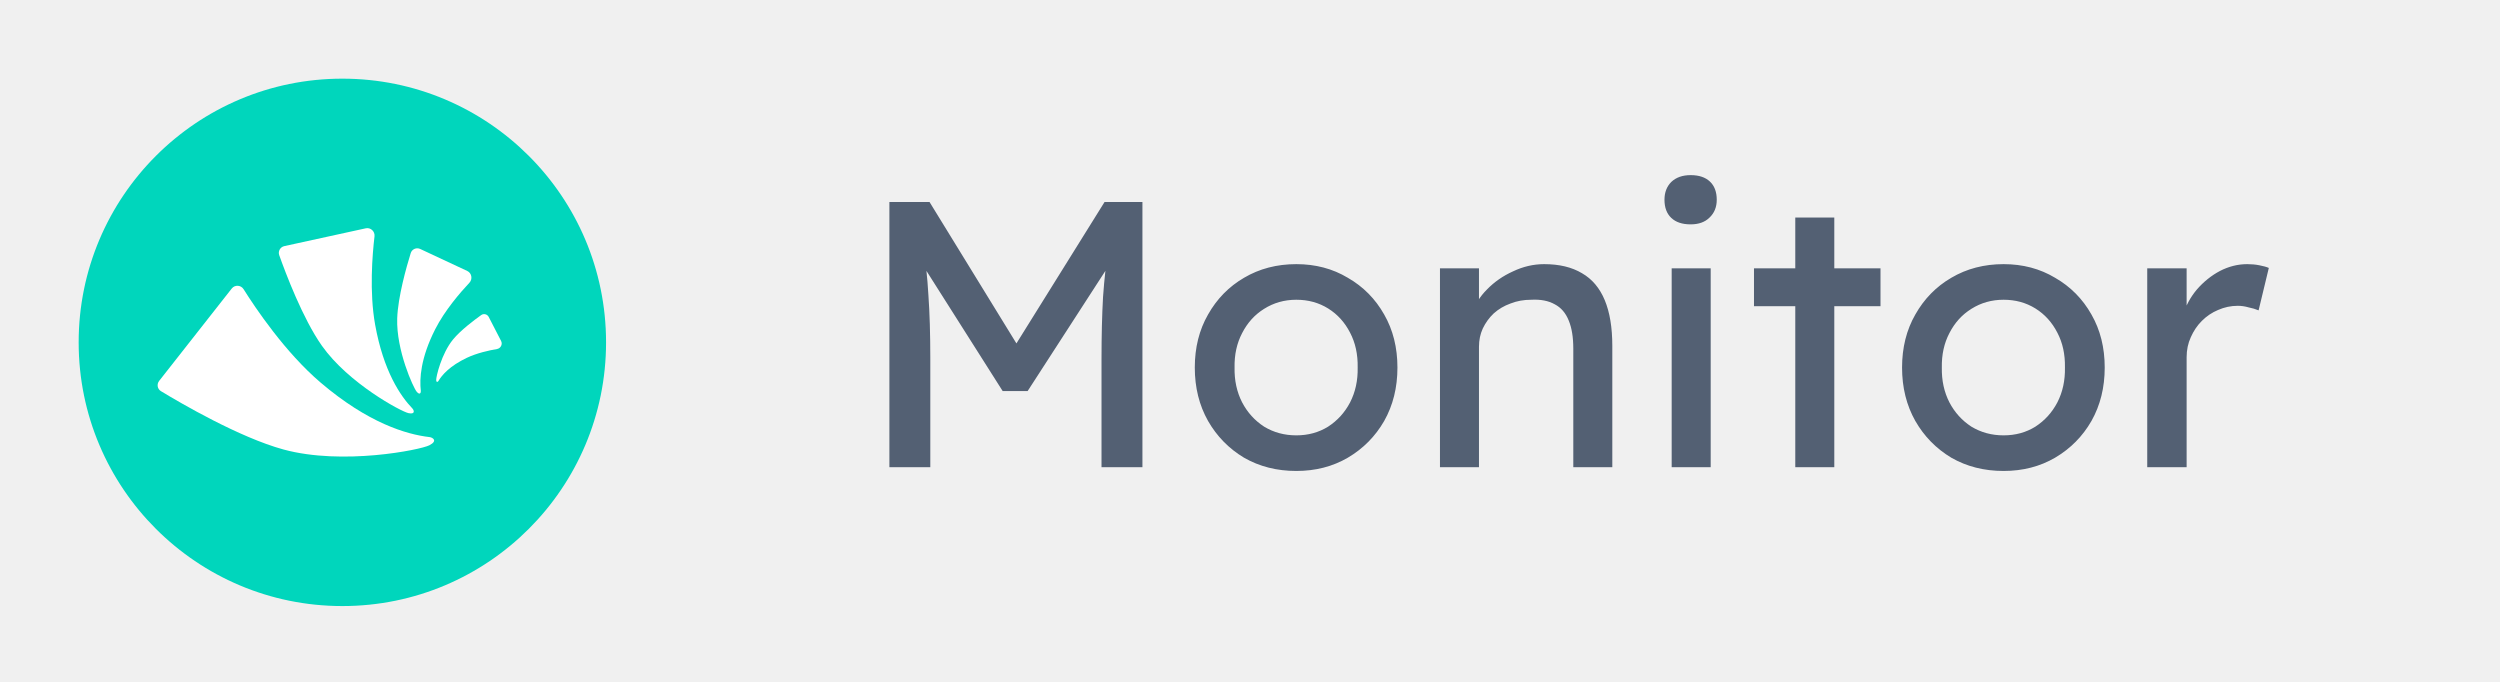
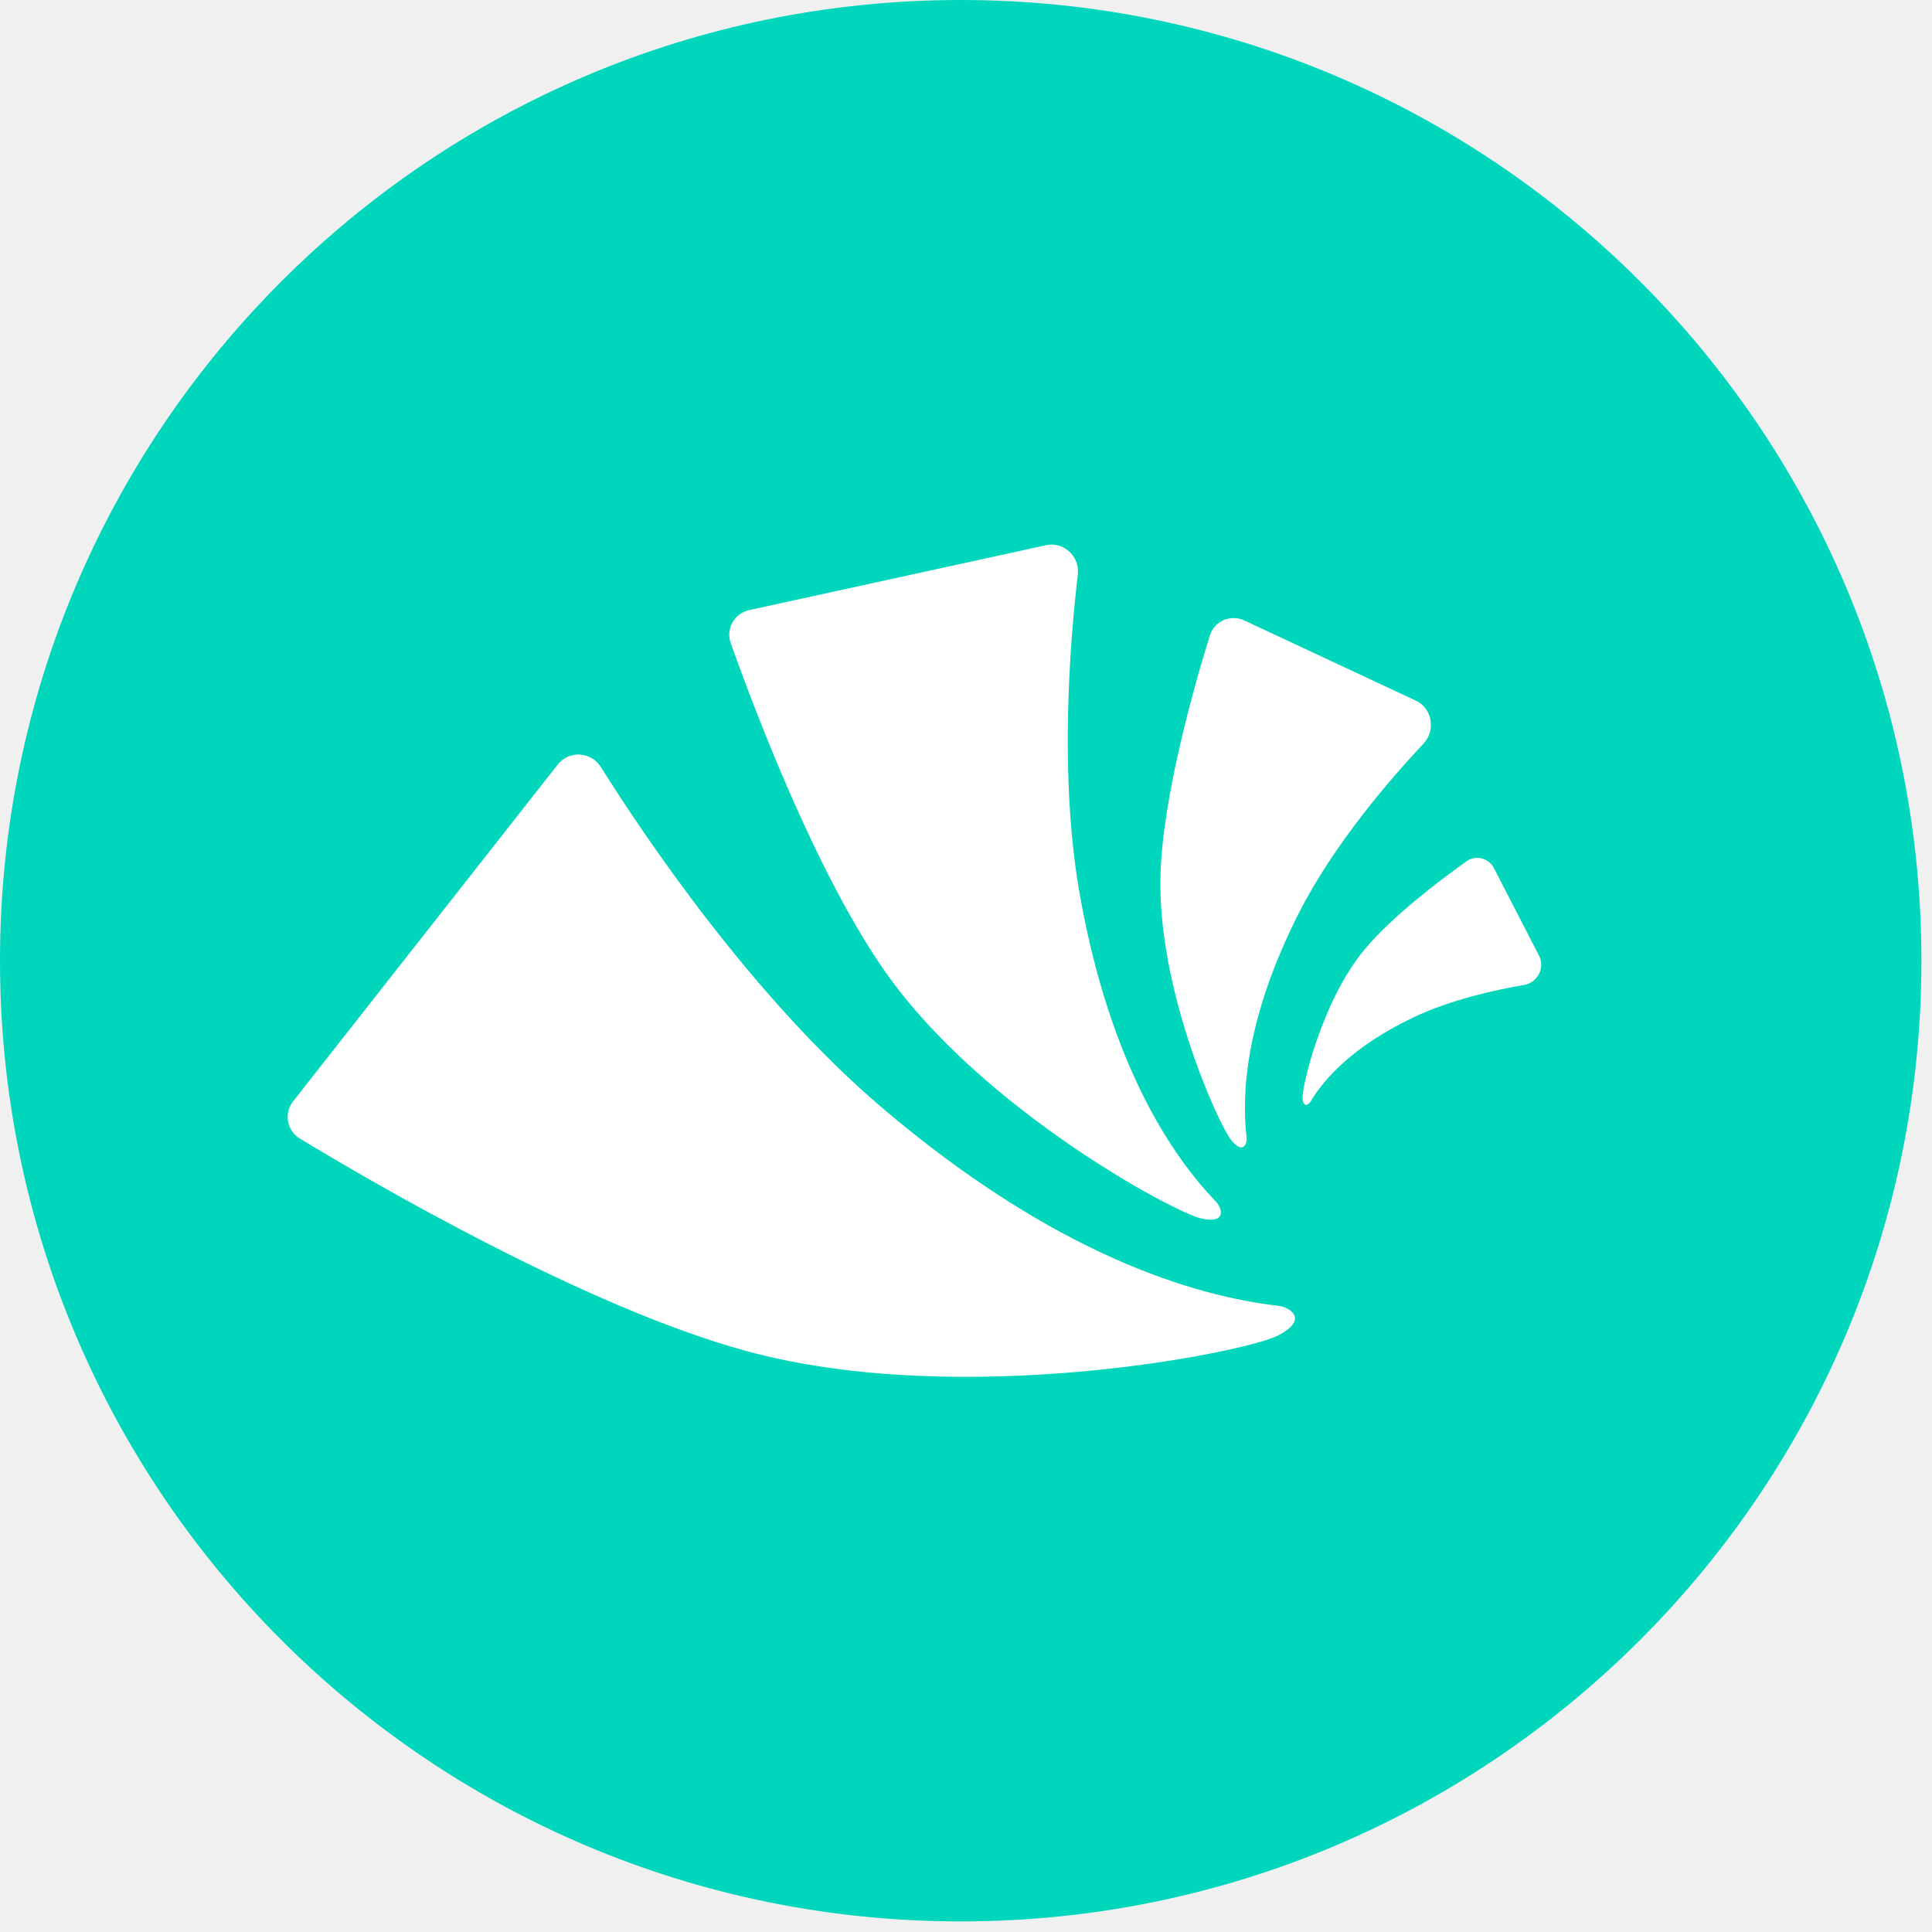
- <svg xmlns="http://www.w3.org/2000/svg" width="396" height="108" viewBox="0 0 396 108" fill="none">
-   <circle cx="54.23" cy="54.23" r="41.77" fill="#00D6BC" />
-   <path d="M68.007 70.534C66.588 71.261 54.27 73.749 44.91 71.201C37.919 69.292 28.593 63.841 25.493 61.96C24.926 61.616 24.799 60.857 25.21 60.334L36.711 45.698C37.199 45.077 38.161 45.137 38.581 45.806C40.444 48.772 45.159 55.806 50.775 60.592C58.309 67.015 64.395 68.818 68.049 69.236C68.5 69.287 69.425 69.807 68.007 70.534Z" fill="white" />
-   <path d="M64.686 65.436C63.52 65.178 55.203 60.726 50.991 54.772C47.958 50.479 45.231 43.24 44.231 40.422C44.008 39.795 44.39 39.127 45.037 38.985L57.939 36.164C58.708 35.995 59.415 36.657 59.322 37.442C58.989 40.259 58.486 46.24 59.421 51.432C60.738 58.758 63.408 62.714 65.326 64.704C65.564 64.95 65.853 65.693 64.686 65.436Z" fill="white" />
-   <path d="M66.004 62.048C65.47 61.417 62.754 55.482 62.917 50.444C63.031 47.022 64.382 42.277 65.058 40.095C65.255 39.46 65.963 39.156 66.564 39.437L74.016 42.922C74.729 43.256 74.893 44.215 74.353 44.79C72.913 46.321 70.453 49.162 68.938 52.147C66.613 56.723 66.434 60.017 66.66 61.915C66.688 62.15 66.537 62.679 66.004 62.048Z" fill="white" />
-   <path d="M69.093 60.185C69.07 59.706 69.916 56.02 71.766 53.768C72.96 52.317 75.087 50.715 76.222 49.906C76.627 49.618 77.186 49.763 77.414 50.206L79.376 54.013C79.648 54.54 79.306 55.186 78.724 55.285C77.492 55.495 75.545 55.919 73.927 56.688C71.248 57.96 70.005 59.407 69.44 60.357C69.37 60.475 69.115 60.664 69.093 60.185Z" fill="white" />
-   <path d="M140.88 74V32H147.24L162.54 56.9L159.48 56.84L174.96 32H180.96V74H174.48V56.78C174.48 53.18 174.56 49.94 174.72 47.06C174.92 44.18 175.24 41.32 175.68 38.48L176.52 40.7L162.78 61.94H158.82L145.5 40.94L146.16 38.48C146.6 41.16 146.9 43.92 147.06 46.76C147.26 49.56 147.36 52.9 147.36 56.78V74H140.88ZM205.335 74.6C202.255 74.6 199.495 73.9 197.055 72.5C194.655 71.06 192.755 69.12 191.355 66.68C189.955 64.2 189.255 61.38 189.255 58.22C189.255 55.06 189.955 52.26 191.355 49.82C192.755 47.34 194.655 45.4 197.055 44C199.495 42.56 202.255 41.84 205.335 41.84C208.375 41.84 211.095 42.56 213.495 44C215.935 45.4 217.855 47.34 219.255 49.82C220.655 52.26 221.355 55.06 221.355 58.22C221.355 61.38 220.655 64.2 219.255 66.68C217.855 69.12 215.935 71.06 213.495 72.5C211.095 73.9 208.375 74.6 205.335 74.6ZM205.335 68.96C207.215 68.96 208.895 68.5 210.375 67.58C211.855 66.62 213.015 65.34 213.855 63.74C214.695 62.1 215.095 60.26 215.055 58.22C215.095 56.14 214.695 54.3 213.855 52.7C213.015 51.06 211.855 49.78 210.375 48.86C208.895 47.94 207.215 47.48 205.335 47.48C203.455 47.48 201.755 47.96 200.235 48.92C198.755 49.84 197.595 51.12 196.755 52.76C195.915 54.36 195.515 56.18 195.555 58.22C195.515 60.26 195.915 62.1 196.755 63.74C197.595 65.34 198.755 66.62 200.235 67.58C201.755 68.5 203.455 68.96 205.335 68.96ZM228.09 74V42.5H234.27V48.98L233.19 49.7C233.59 48.3 234.37 47.02 235.53 45.86C236.69 44.66 238.07 43.7 239.67 42.98C241.27 42.22 242.91 41.84 244.59 41.84C246.99 41.84 248.99 42.32 250.59 43.28C252.19 44.2 253.39 45.62 254.19 47.54C254.99 49.46 255.39 51.88 255.39 54.8V74H249.21V55.22C249.21 53.42 248.97 51.94 248.49 50.78C248.01 49.58 247.27 48.72 246.27 48.2C245.27 47.64 244.03 47.4 242.55 47.48C241.35 47.48 240.25 47.68 239.25 48.08C238.25 48.44 237.37 48.96 236.61 49.64C235.89 50.32 235.31 51.12 234.87 52.04C234.47 52.92 234.27 53.88 234.27 54.92V74H231.21C230.69 74 230.17 74 229.65 74C229.13 74 228.61 74 228.09 74ZM264.793 74V42.5H270.973V74H264.793ZM267.793 35.54C266.473 35.54 265.453 35.2 264.733 34.52C264.013 33.84 263.653 32.88 263.653 31.64C263.653 30.48 264.013 29.54 264.733 28.82C265.493 28.1 266.513 27.74 267.793 27.74C269.113 27.74 270.133 28.08 270.853 28.76C271.573 29.44 271.933 30.4 271.933 31.64C271.933 32.8 271.553 33.74 270.793 34.46C270.073 35.18 269.073 35.54 267.793 35.54ZM284.372 74V34.46H290.552V74H284.372ZM277.832 48.5V42.5H297.872V48.5H277.832ZM317.367 74.6C314.287 74.6 311.527 73.9 309.087 72.5C306.687 71.06 304.787 69.12 303.387 66.68C301.987 64.2 301.287 61.38 301.287 58.22C301.287 55.06 301.987 52.26 303.387 49.82C304.787 47.34 306.687 45.4 309.087 44C311.527 42.56 314.287 41.84 317.367 41.84C320.407 41.84 323.127 42.56 325.527 44C327.967 45.4 329.887 47.34 331.287 49.82C332.687 52.26 333.387 55.06 333.387 58.22C333.387 61.38 332.687 64.2 331.287 66.68C329.887 69.12 327.967 71.06 325.527 72.5C323.127 73.9 320.407 74.6 317.367 74.6ZM317.367 68.96C319.247 68.96 320.927 68.5 322.407 67.58C323.887 66.62 325.047 65.34 325.887 63.74C326.727 62.1 327.127 60.26 327.087 58.22C327.127 56.14 326.727 54.3 325.887 52.7C325.047 51.06 323.887 49.78 322.407 48.86C320.927 47.94 319.247 47.48 317.367 47.48C315.487 47.48 313.787 47.96 312.267 48.92C310.787 49.84 309.627 51.12 308.787 52.76C307.947 54.36 307.547 56.18 307.587 58.22C307.547 60.26 307.947 62.1 308.787 63.74C309.627 65.34 310.787 66.62 312.267 67.58C313.787 68.5 315.487 68.96 317.367 68.96ZM340.121 74V42.5H346.361V52.4L345.761 50C346.201 48.48 346.941 47.1 347.981 45.86C349.061 44.62 350.281 43.64 351.641 42.92C353.041 42.2 354.481 41.84 355.961 41.84C356.641 41.84 357.281 41.9 357.881 42.02C358.521 42.14 359.021 42.28 359.381 42.44L357.761 49.16C357.281 48.96 356.741 48.8 356.141 48.68C355.581 48.52 355.021 48.44 354.461 48.44C353.381 48.44 352.341 48.66 351.341 49.1C350.381 49.5 349.521 50.08 348.761 50.84C348.041 51.56 347.461 52.42 347.021 53.42C346.581 54.38 346.361 55.44 346.361 56.6V74H340.121Z" fill="#536073" />
+ <svg xmlns="http://www.w3.org/2000/svg" width="84" height="84" viewBox="0 0 84 84" fill="none">
+   <circle cx="41.77" cy="41.77" r="41.77" fill="#00D6BC" />
+   <path d="M55.547 58.074C54.129 58.801 41.81 61.289 32.45 58.741C25.459 56.832 16.133 51.381 13.033 49.5C12.466 49.156 12.339 48.397 12.75 47.874L24.251 33.238C24.739 32.617 25.701 32.677 26.121 33.346C27.984 36.312 32.699 43.346 38.315 48.132C45.849 54.555 51.936 56.358 55.589 56.776C56.04 56.827 56.965 57.347 55.547 58.074Z" fill="white" />
+   <path d="M52.226 52.976C51.06 52.718 42.743 48.266 38.531 42.312C35.498 38.019 32.771 30.78 31.771 27.962C31.548 27.335 31.93 26.667 32.577 26.525L45.479 23.704C46.248 23.535 46.956 24.197 46.862 24.982C46.529 27.799 46.026 33.78 46.961 38.972C48.278 46.298 50.948 50.254 52.867 52.244C53.104 52.49 53.393 53.233 52.226 52.976Z" fill="white" />
+   <path d="M53.544 49.588C53.01 48.958 50.294 43.022 50.457 37.984C50.571 34.562 51.922 29.817 52.599 27.635C52.795 27 53.503 26.696 54.103 26.977L61.556 30.462C62.269 30.796 62.434 31.755 61.893 32.33C60.453 33.861 57.993 36.702 56.478 39.687C54.153 44.263 53.974 47.557 54.2 49.455C54.228 49.69 54.077 50.219 53.544 49.588Z" fill="white" />
+   <path d="M56.633 47.725C56.61 47.246 57.456 43.56 59.306 41.308C60.501 39.857 62.627 38.255 63.762 37.446C64.168 37.158 64.725 37.303 64.954 37.746L66.916 41.553C67.188 42.08 66.846 42.726 66.264 42.825C65.032 43.035 63.085 43.459 61.467 44.228C58.788 45.5 57.545 46.947 56.98 47.897C56.91 48.015 56.655 48.204 56.633 47.725Z" fill="white" />
</svg>
